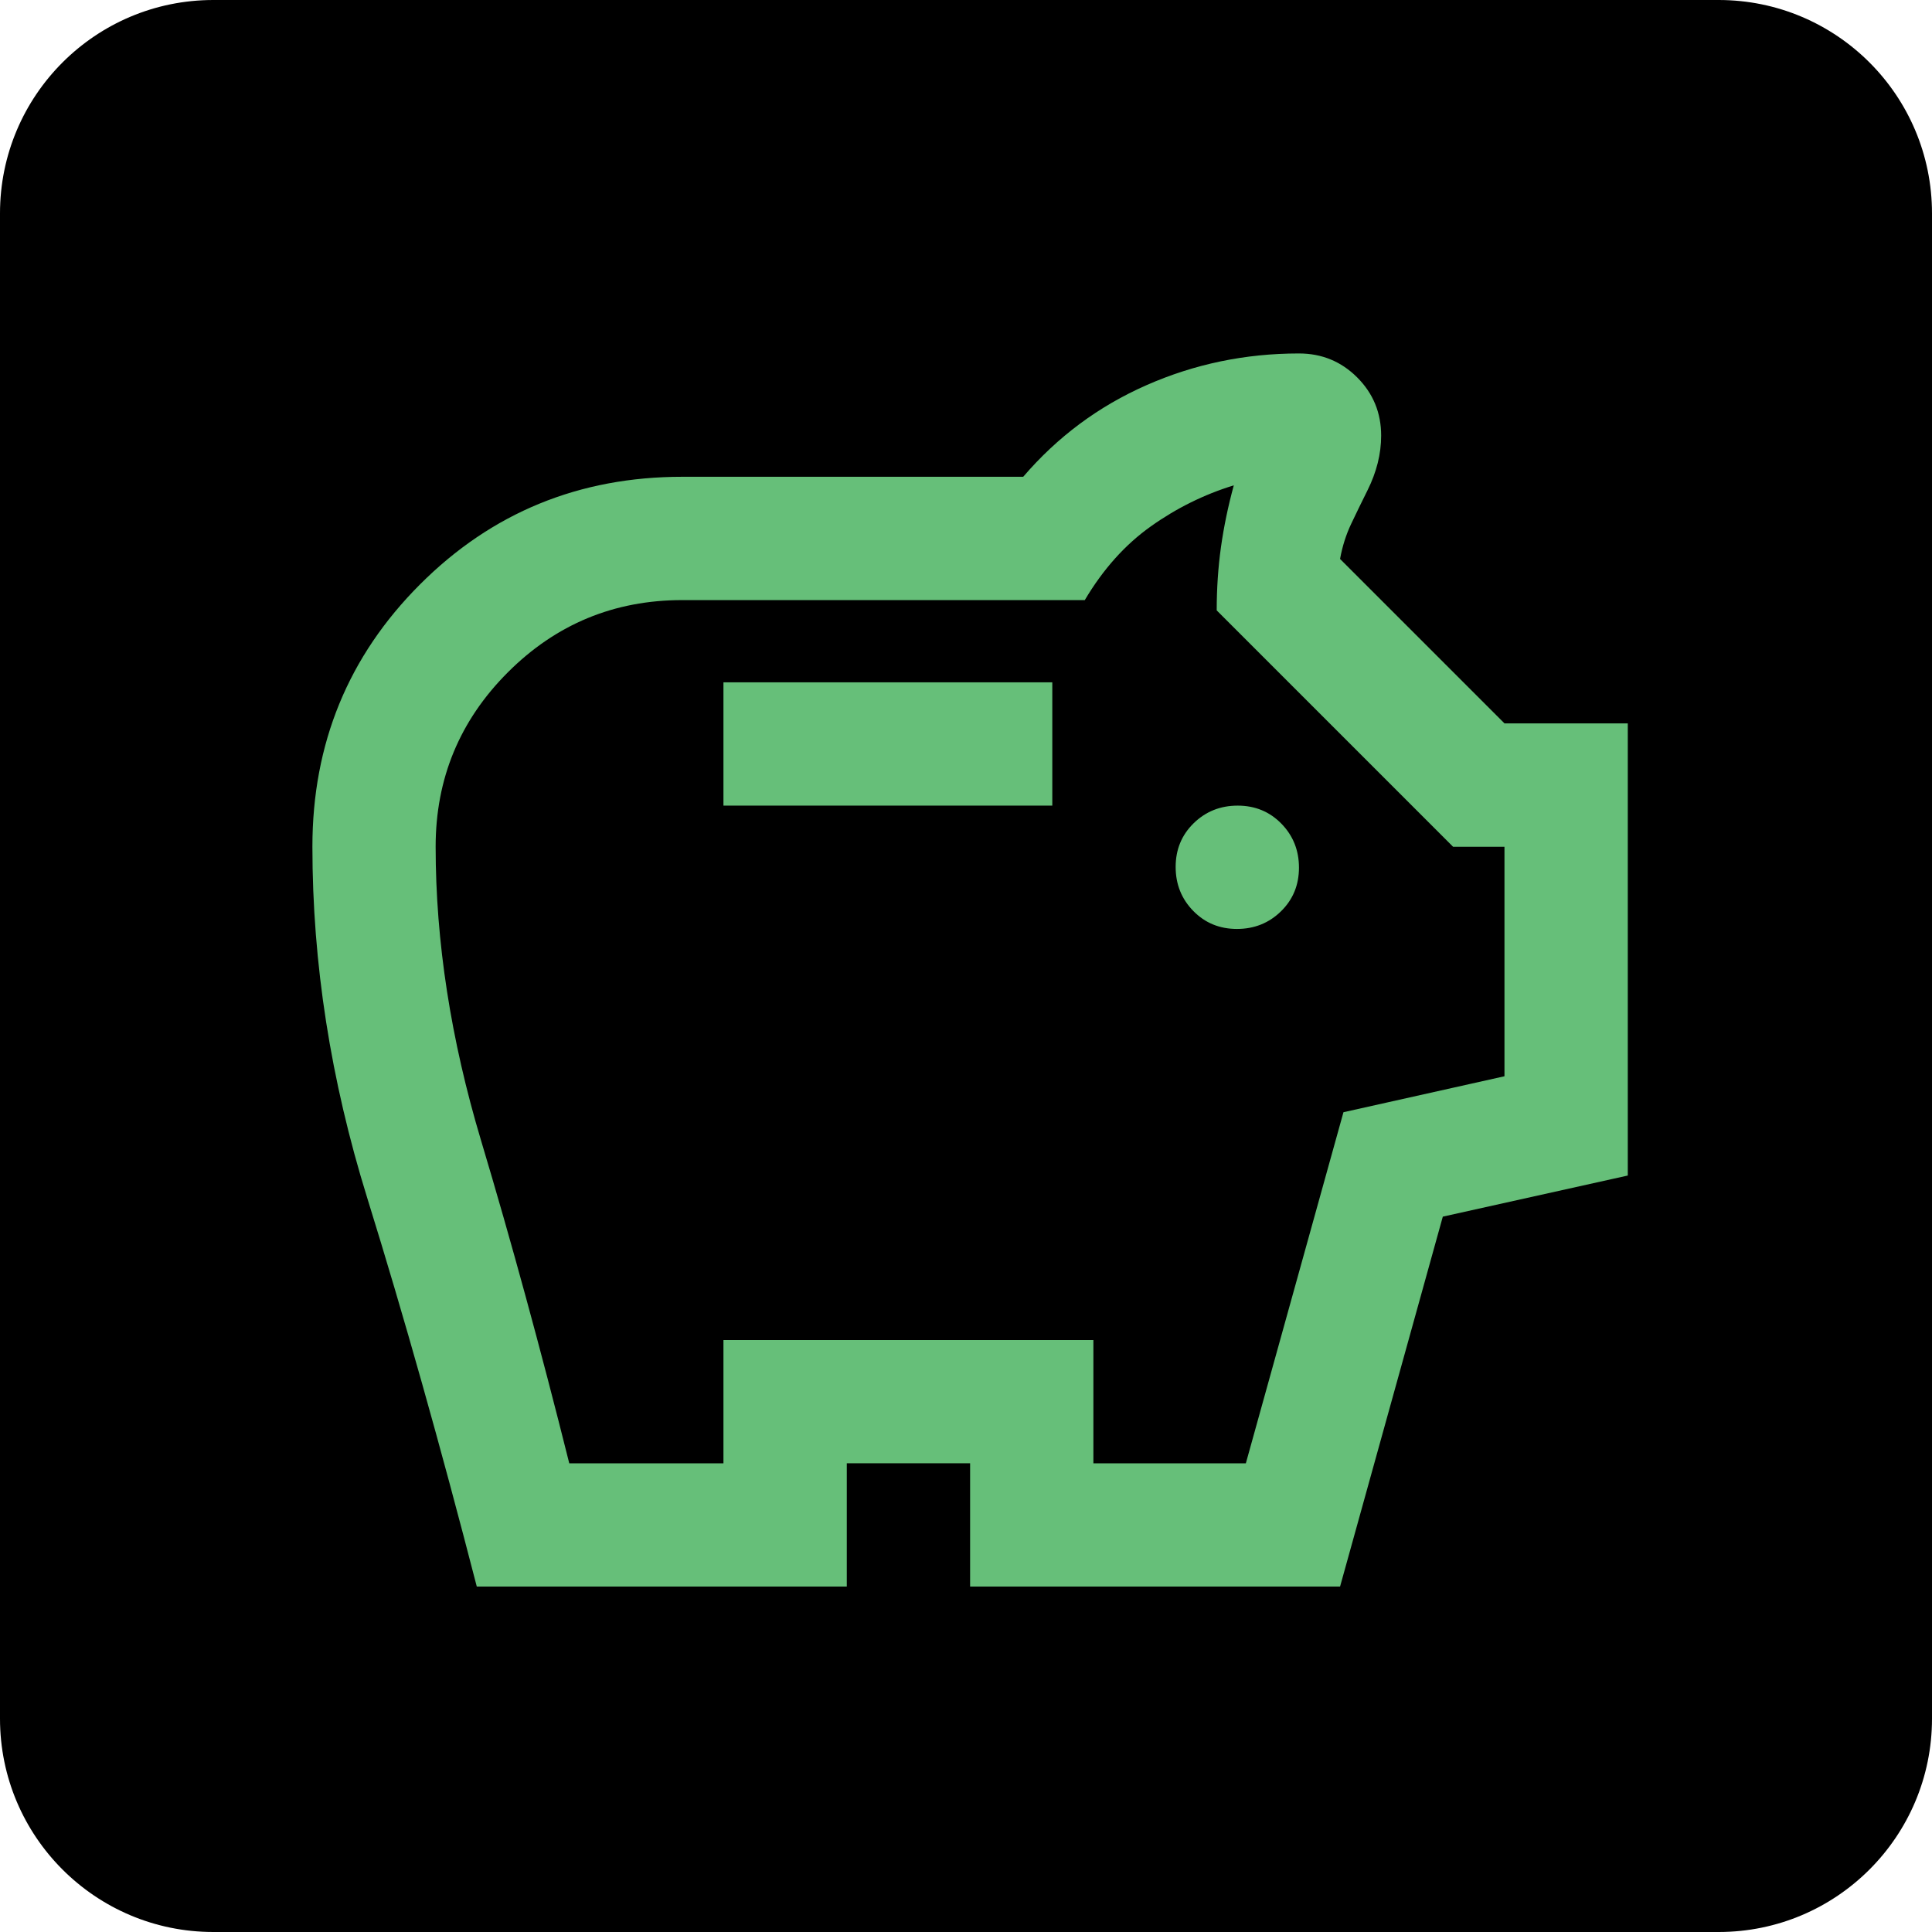
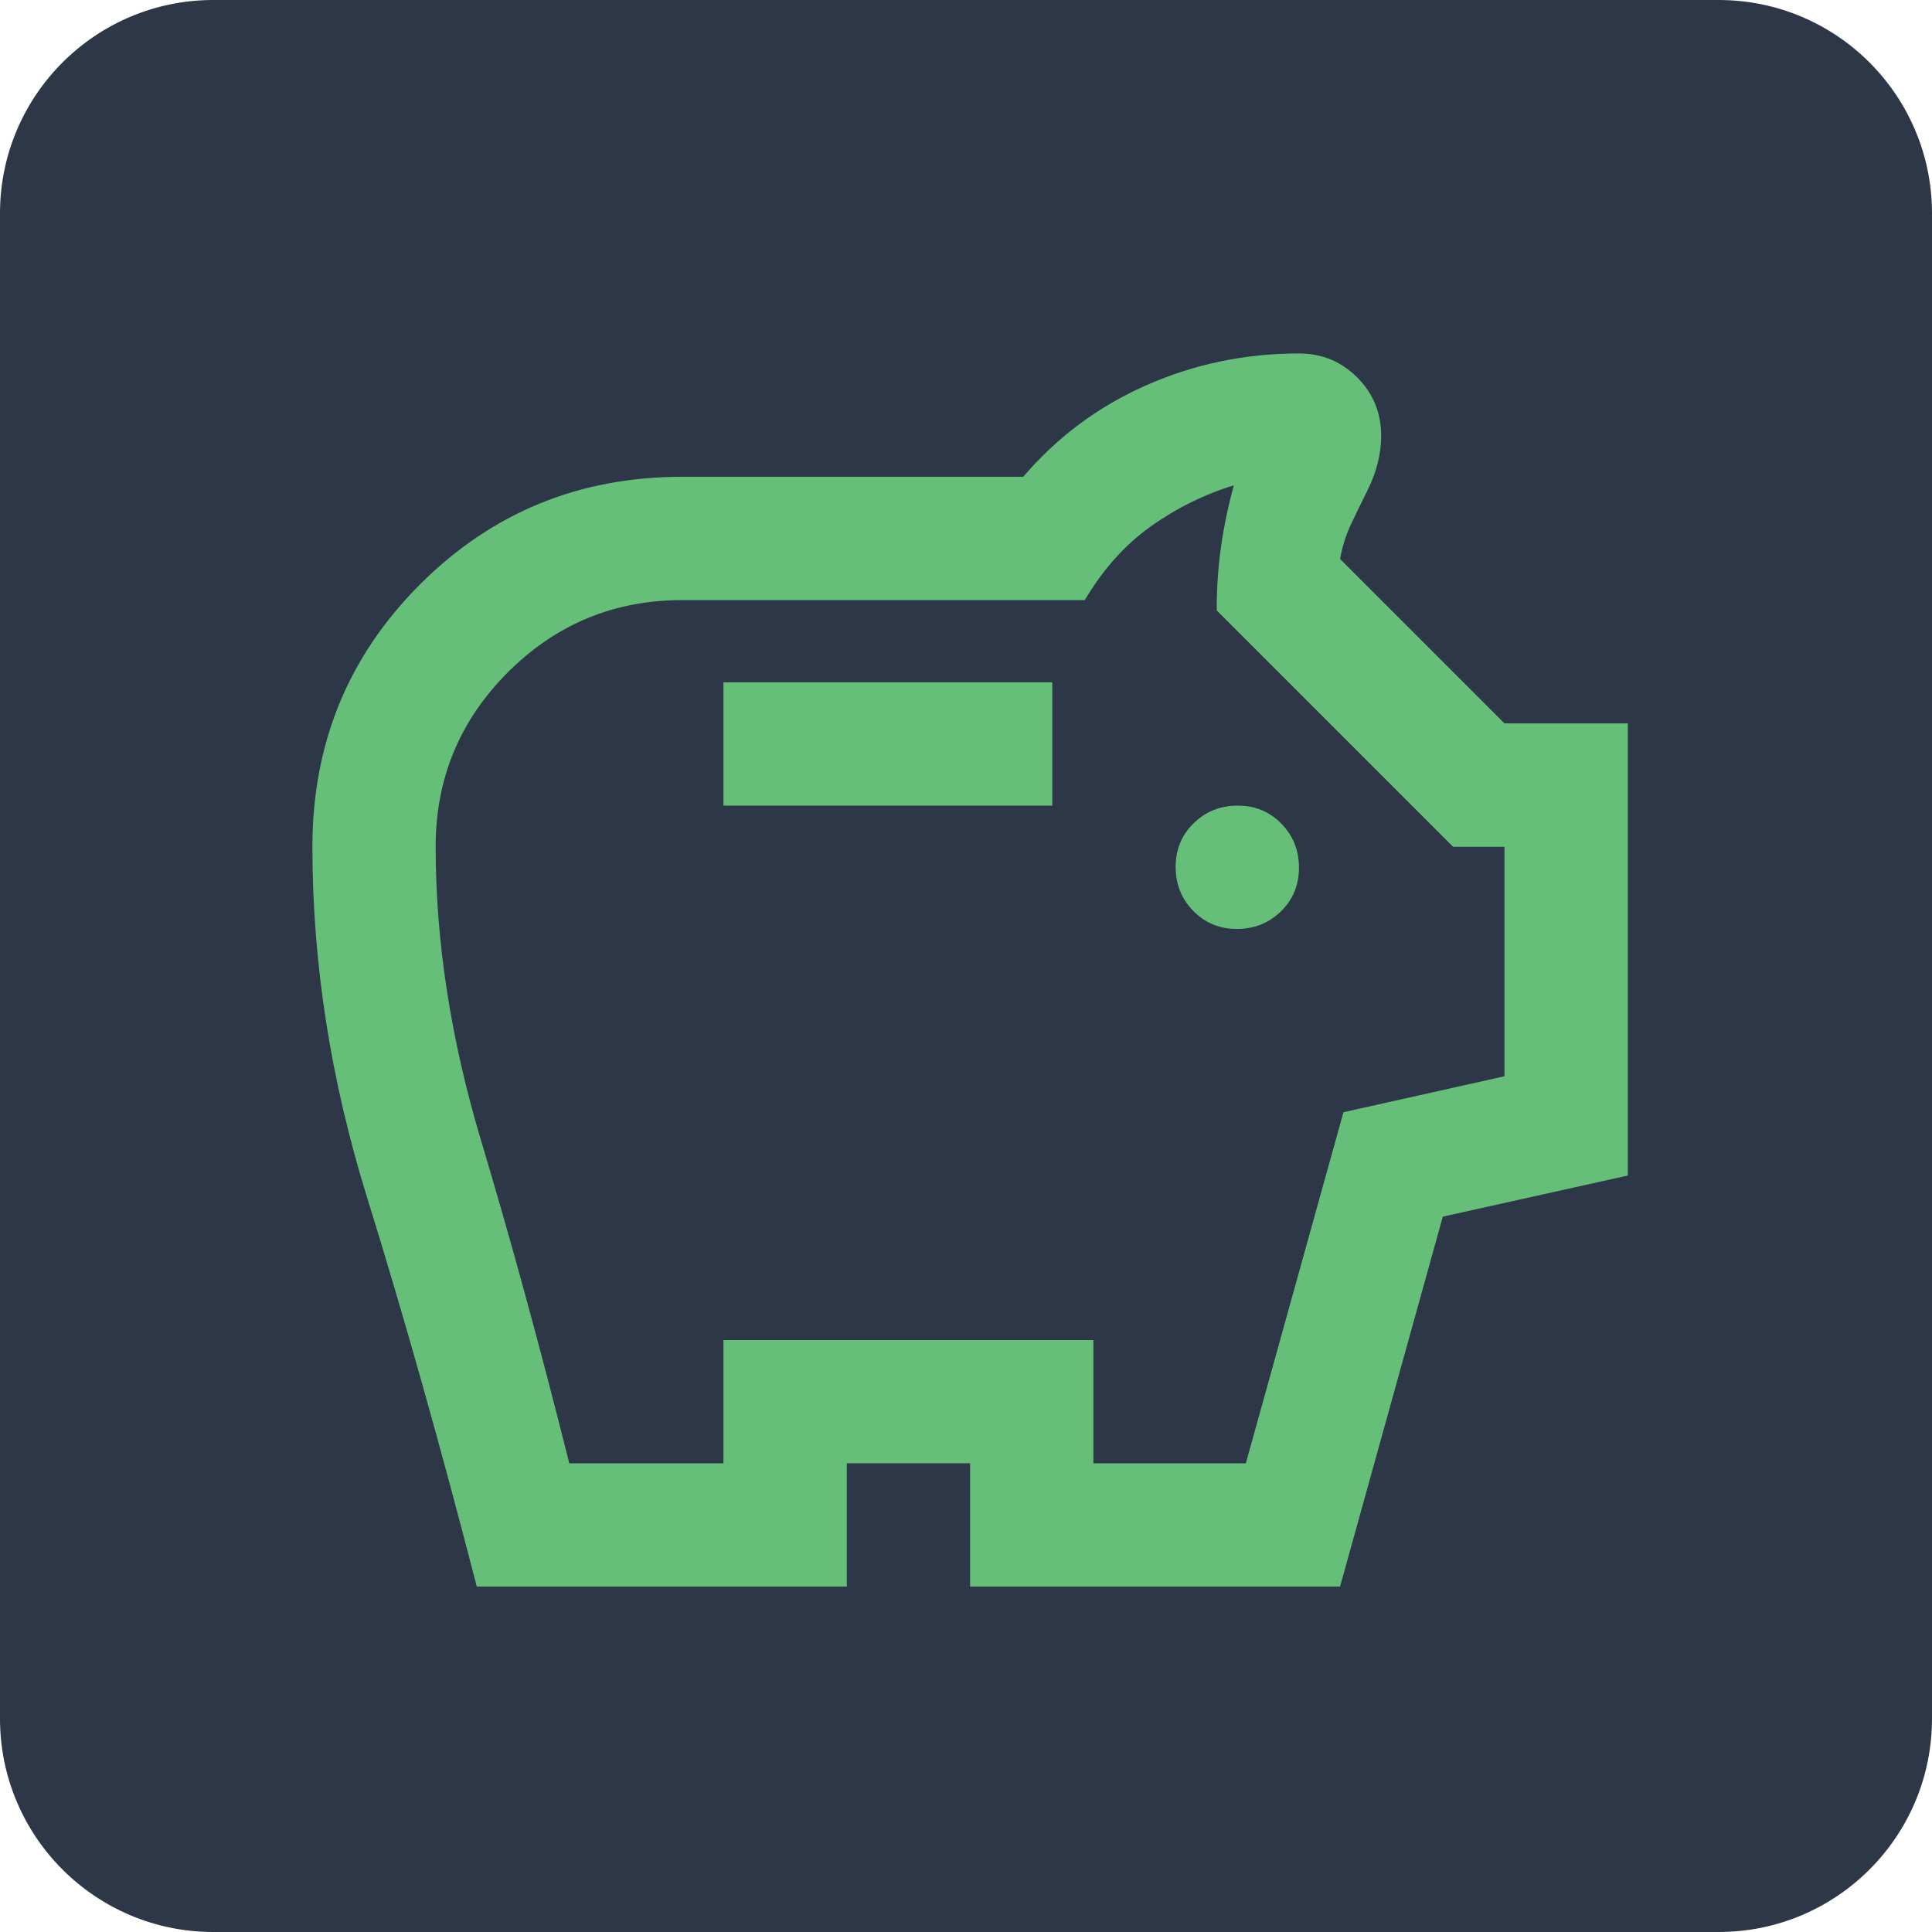
<svg xmlns="http://www.w3.org/2000/svg" viewBox="0 0 512 512">
-   <rect width="512" height="512" rx="56.54" fill="##2d3748" />
+   <rect width="512" height="512" rx="56.54" fill="#2d3748" />
  <path fill="#66bf79" d="M327.8,246.18c4.6,0,8.49-1.56,11.67-4.67,3.18-3.11,4.77-6.97,4.77-11.57s-1.56-8.49-4.67-11.67c-3.11-3.18-6.97-4.77-11.57-4.77s-8.49,1.56-11.67,4.67c-3.18,3.11-4.77,6.97-4.77,11.57s1.56,8.49,4.67,11.67c3.11,3.18,6.97,4.77,11.57,4.77ZM191.72,213.5h87.15v-32.68h-87.15v32.68ZM126.36,420.48c-9.68-37.52-19.37-71.87-29.05-103.04-9.68-31.17-14.52-62.18-14.52-93.05,0-27.33,9.51-50.51,28.52-69.52,19.01-19.02,42.19-28.52,69.52-28.52h90.33c9.08-10.59,19.97-18.69,32.68-24.28,12.71-5.6,26.18-8.4,40.4-8.4,6.05,0,11.2,2.12,15.43,6.35,4.24,4.24,6.35,9.38,6.35,15.43,0,2.42-.3,4.84-.91,7.26s-1.51,4.84-2.72,7.26c-1.51,3.03-2.95,5.98-4.31,8.85-1.36,2.87-2.35,5.98-2.95,9.31l43.57,43.57h32.68v119.83l-49.02,10.89-27.23,98.04h-98.04v-32.68h-32.68v32.68h-98.04ZM150.87,387.8h40.85v-32.68h98.04v32.68h40.4l25.87-93.05,42.67-9.53v-60.82h-13.62l-62.64-62.64c0-5.81.38-11.41,1.13-16.79.76-5.38,1.89-10.83,3.4-16.35-7.87,2.42-15.21,6.05-22.01,10.89-6.81,4.84-12.63,11.35-17.48,19.52h-106.67c-18.05,0-33.46,6.38-46.22,19.14-12.76,12.76-19.14,28.17-19.14,46.22,0,25.12,4.01,51.06,12.03,77.84,8.02,26.78,15.81,55.3,23.38,85.56Z" />
</svg>
